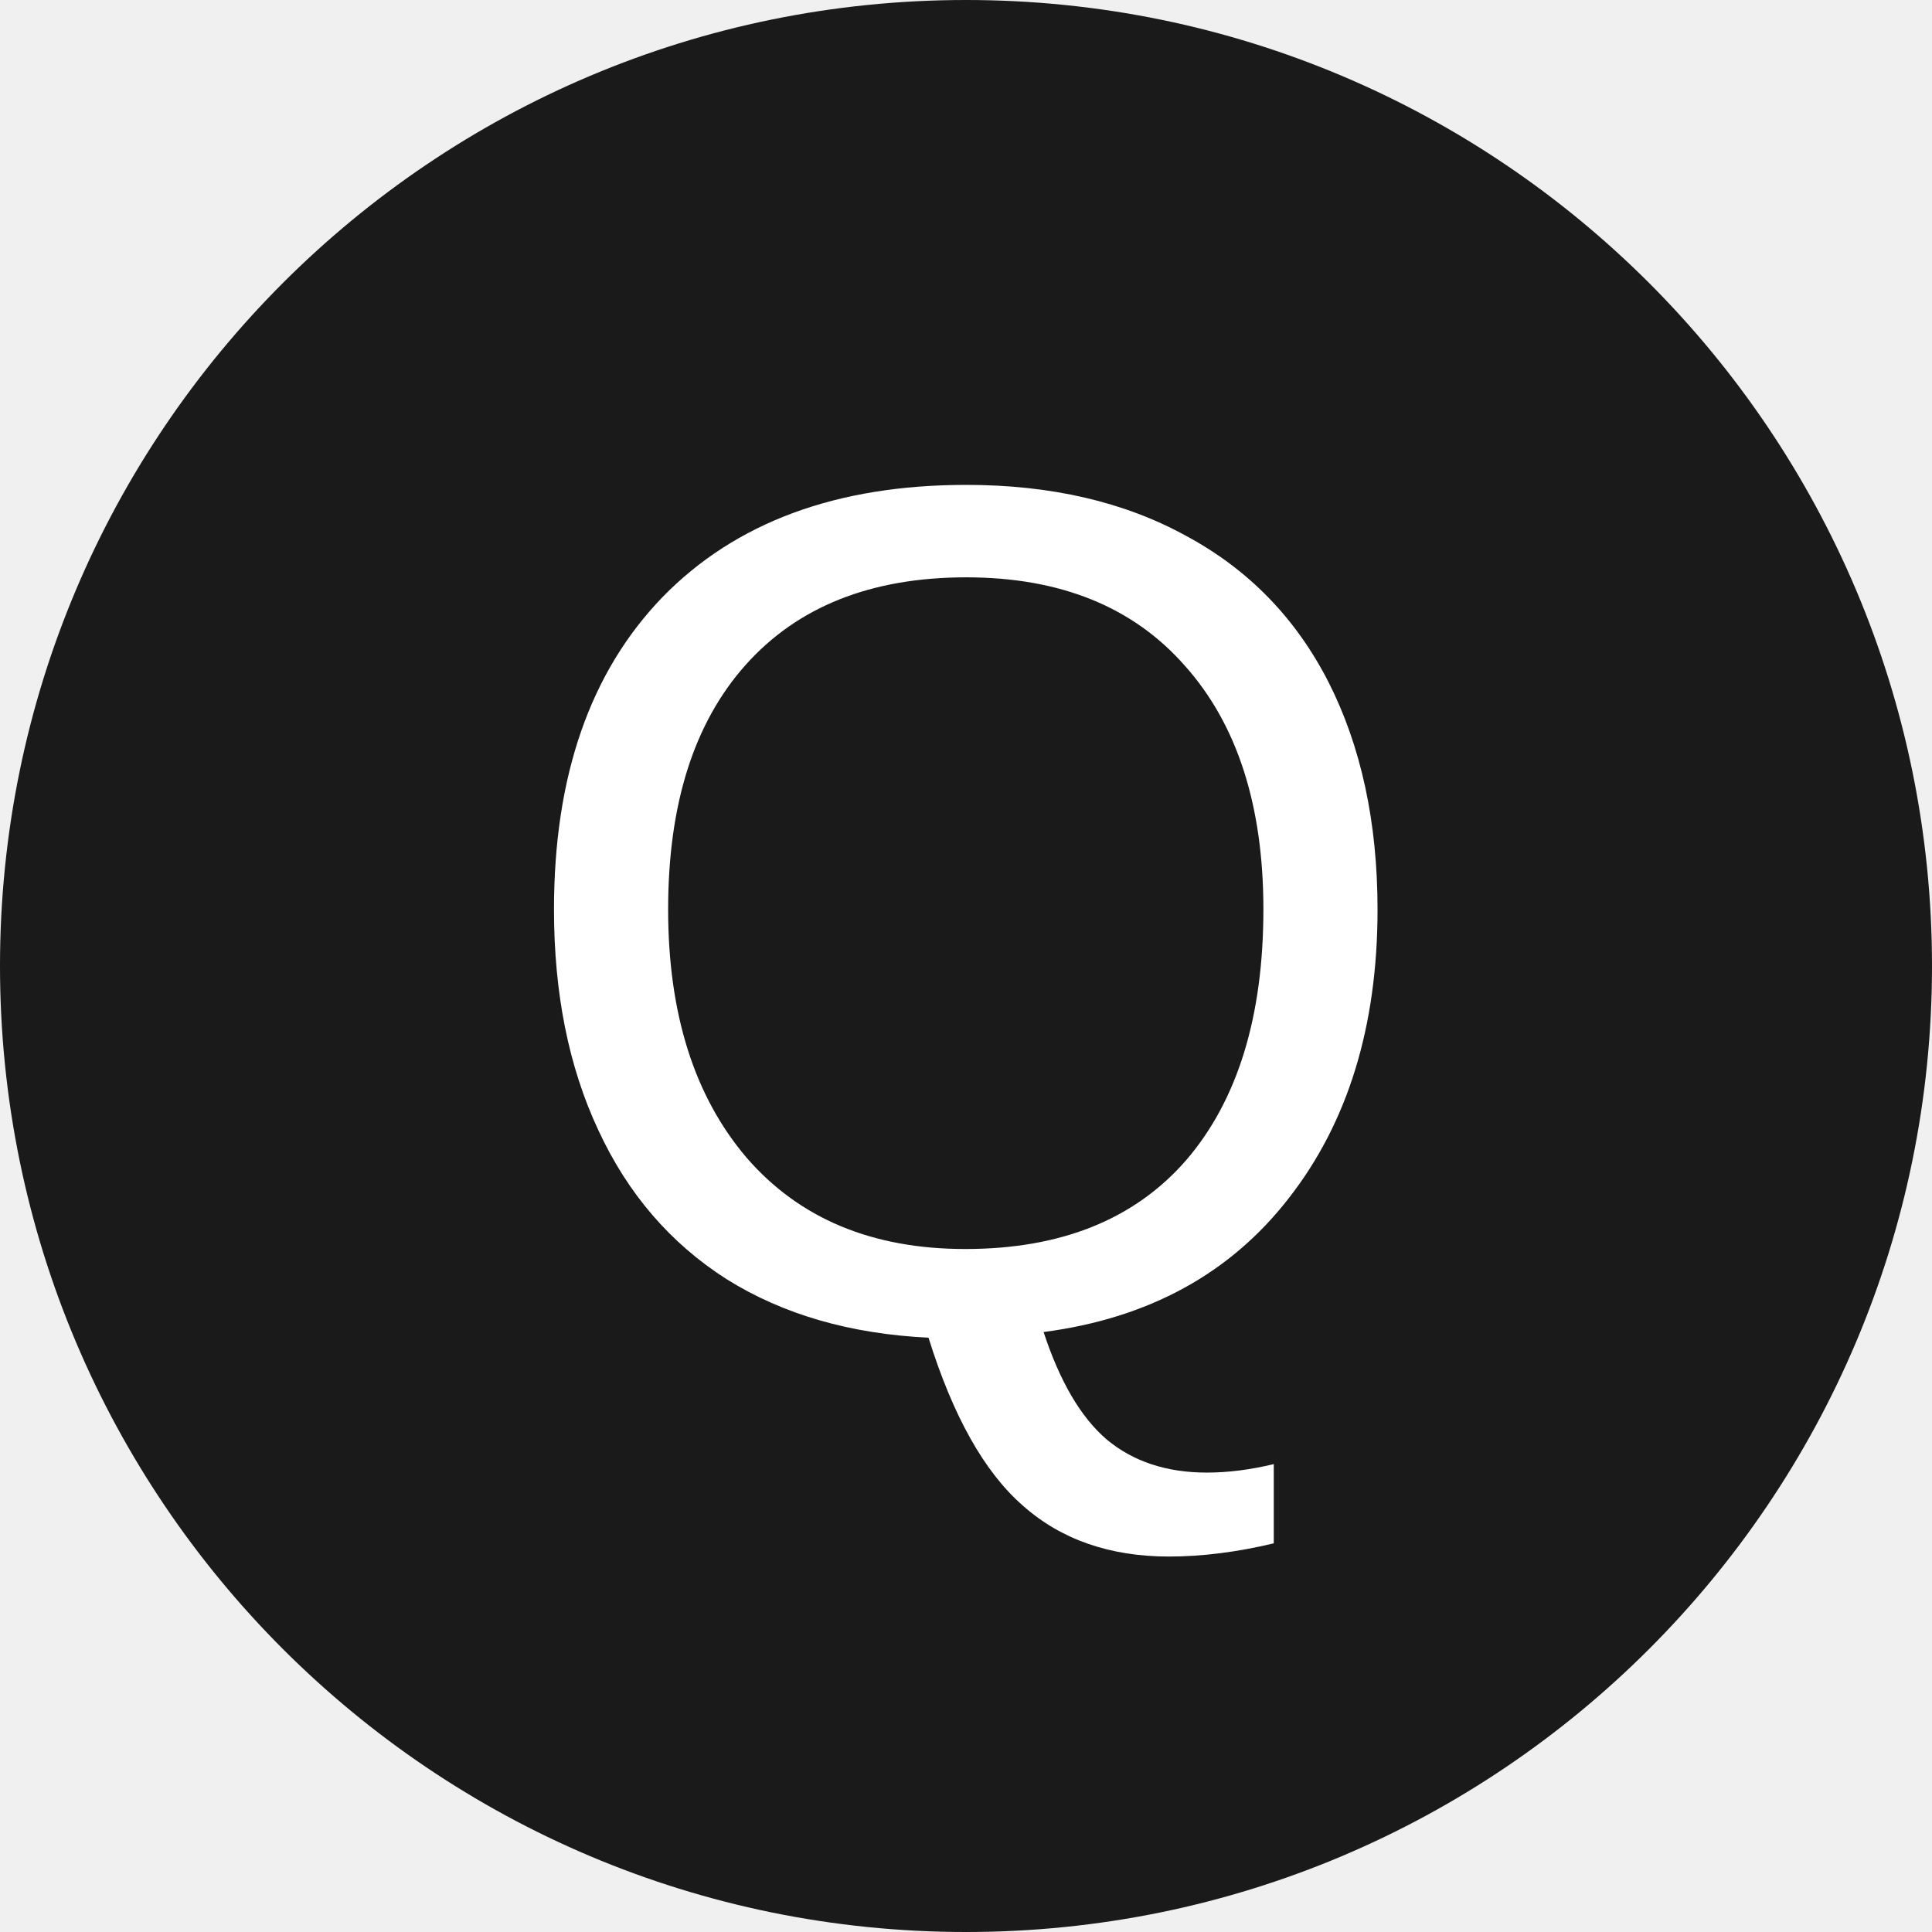
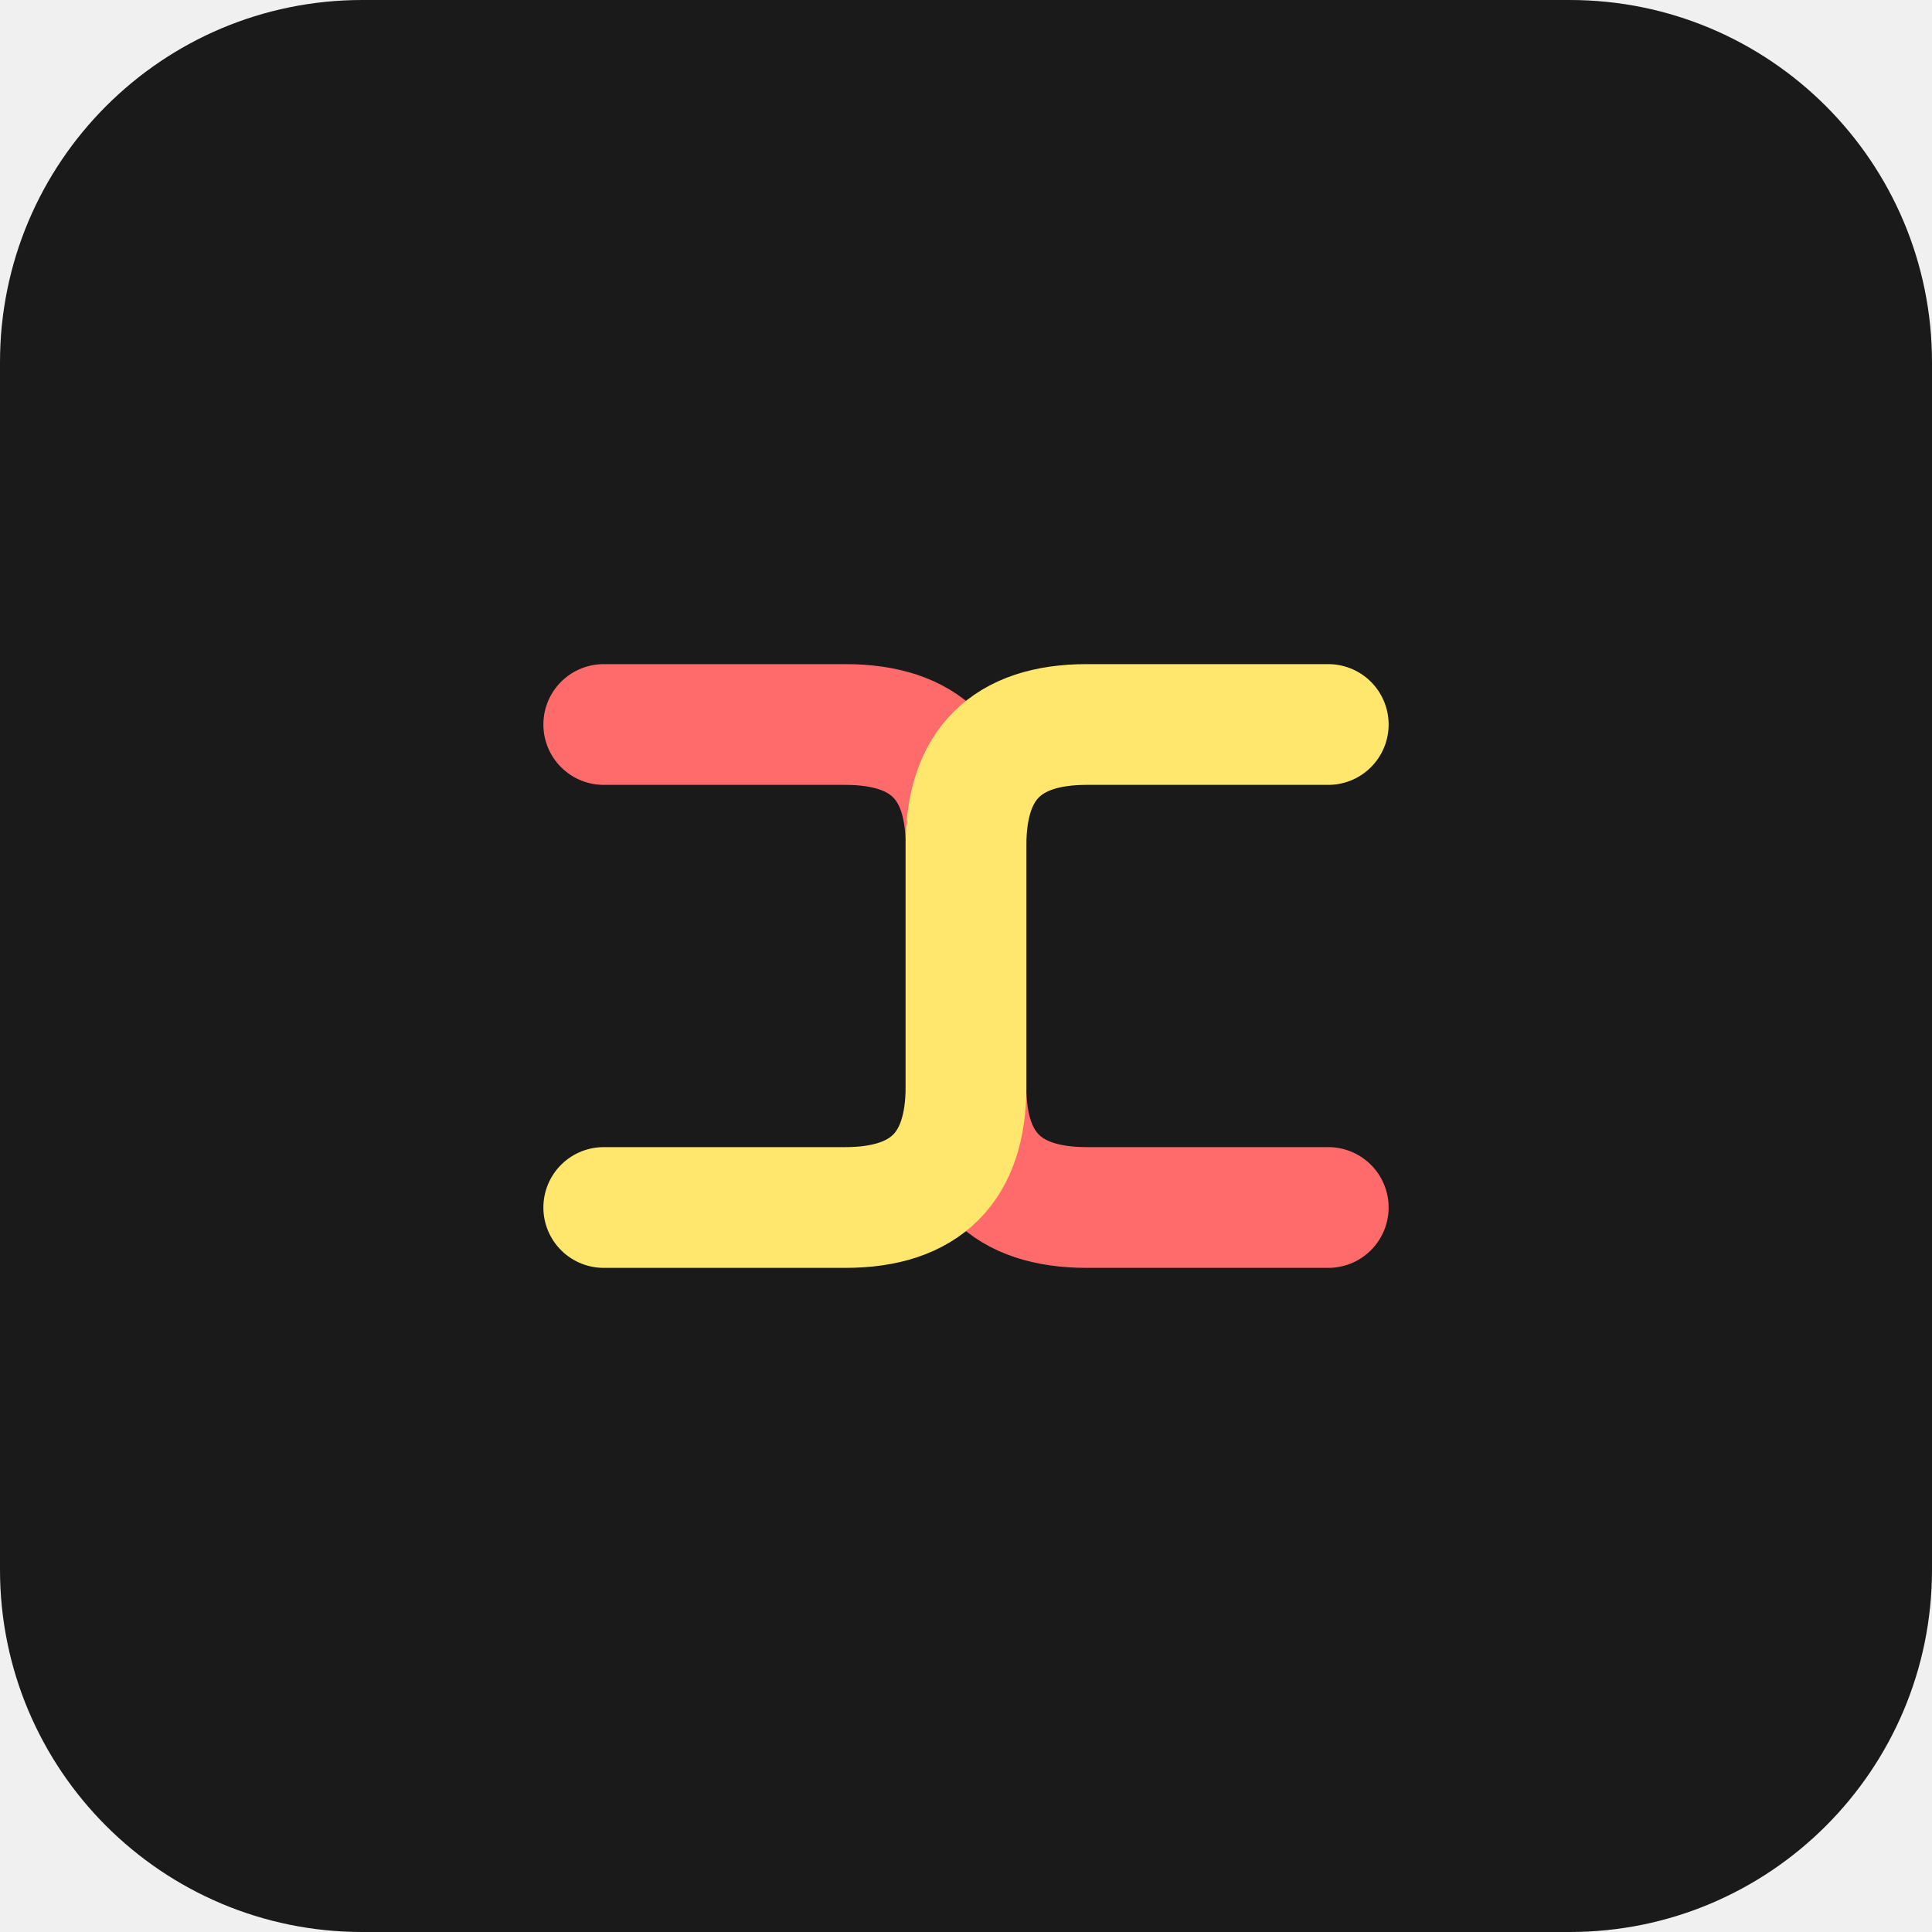
<svg xmlns="http://www.w3.org/2000/svg" width="32" height="32" viewBox="0 0 32 32" fill="none">
-   <rect width="32" height="32" rx="16" fill="#1a1a1a" />
-   <text x="16" y="22" font-family="Arial" font-size="20" fill="white" text-anchor="middle">Q</text>
+   <rect width="32" height="32" rx="6" fill="#1a1a1a" />
+   <path d="M10 12 L14 12 Q16 12 16 14 L16 18 Q16 20 18 20 L22 20" stroke="#FF6B6B" stroke-width="2" stroke-linecap="round" />
+   <path d="M22 12 L18 12 Q16 12 16 14 L16 18 Q16 20 14 20 L10 20" stroke="#FFE66D" stroke-width="2" stroke-linecap="round" />
</svg>
